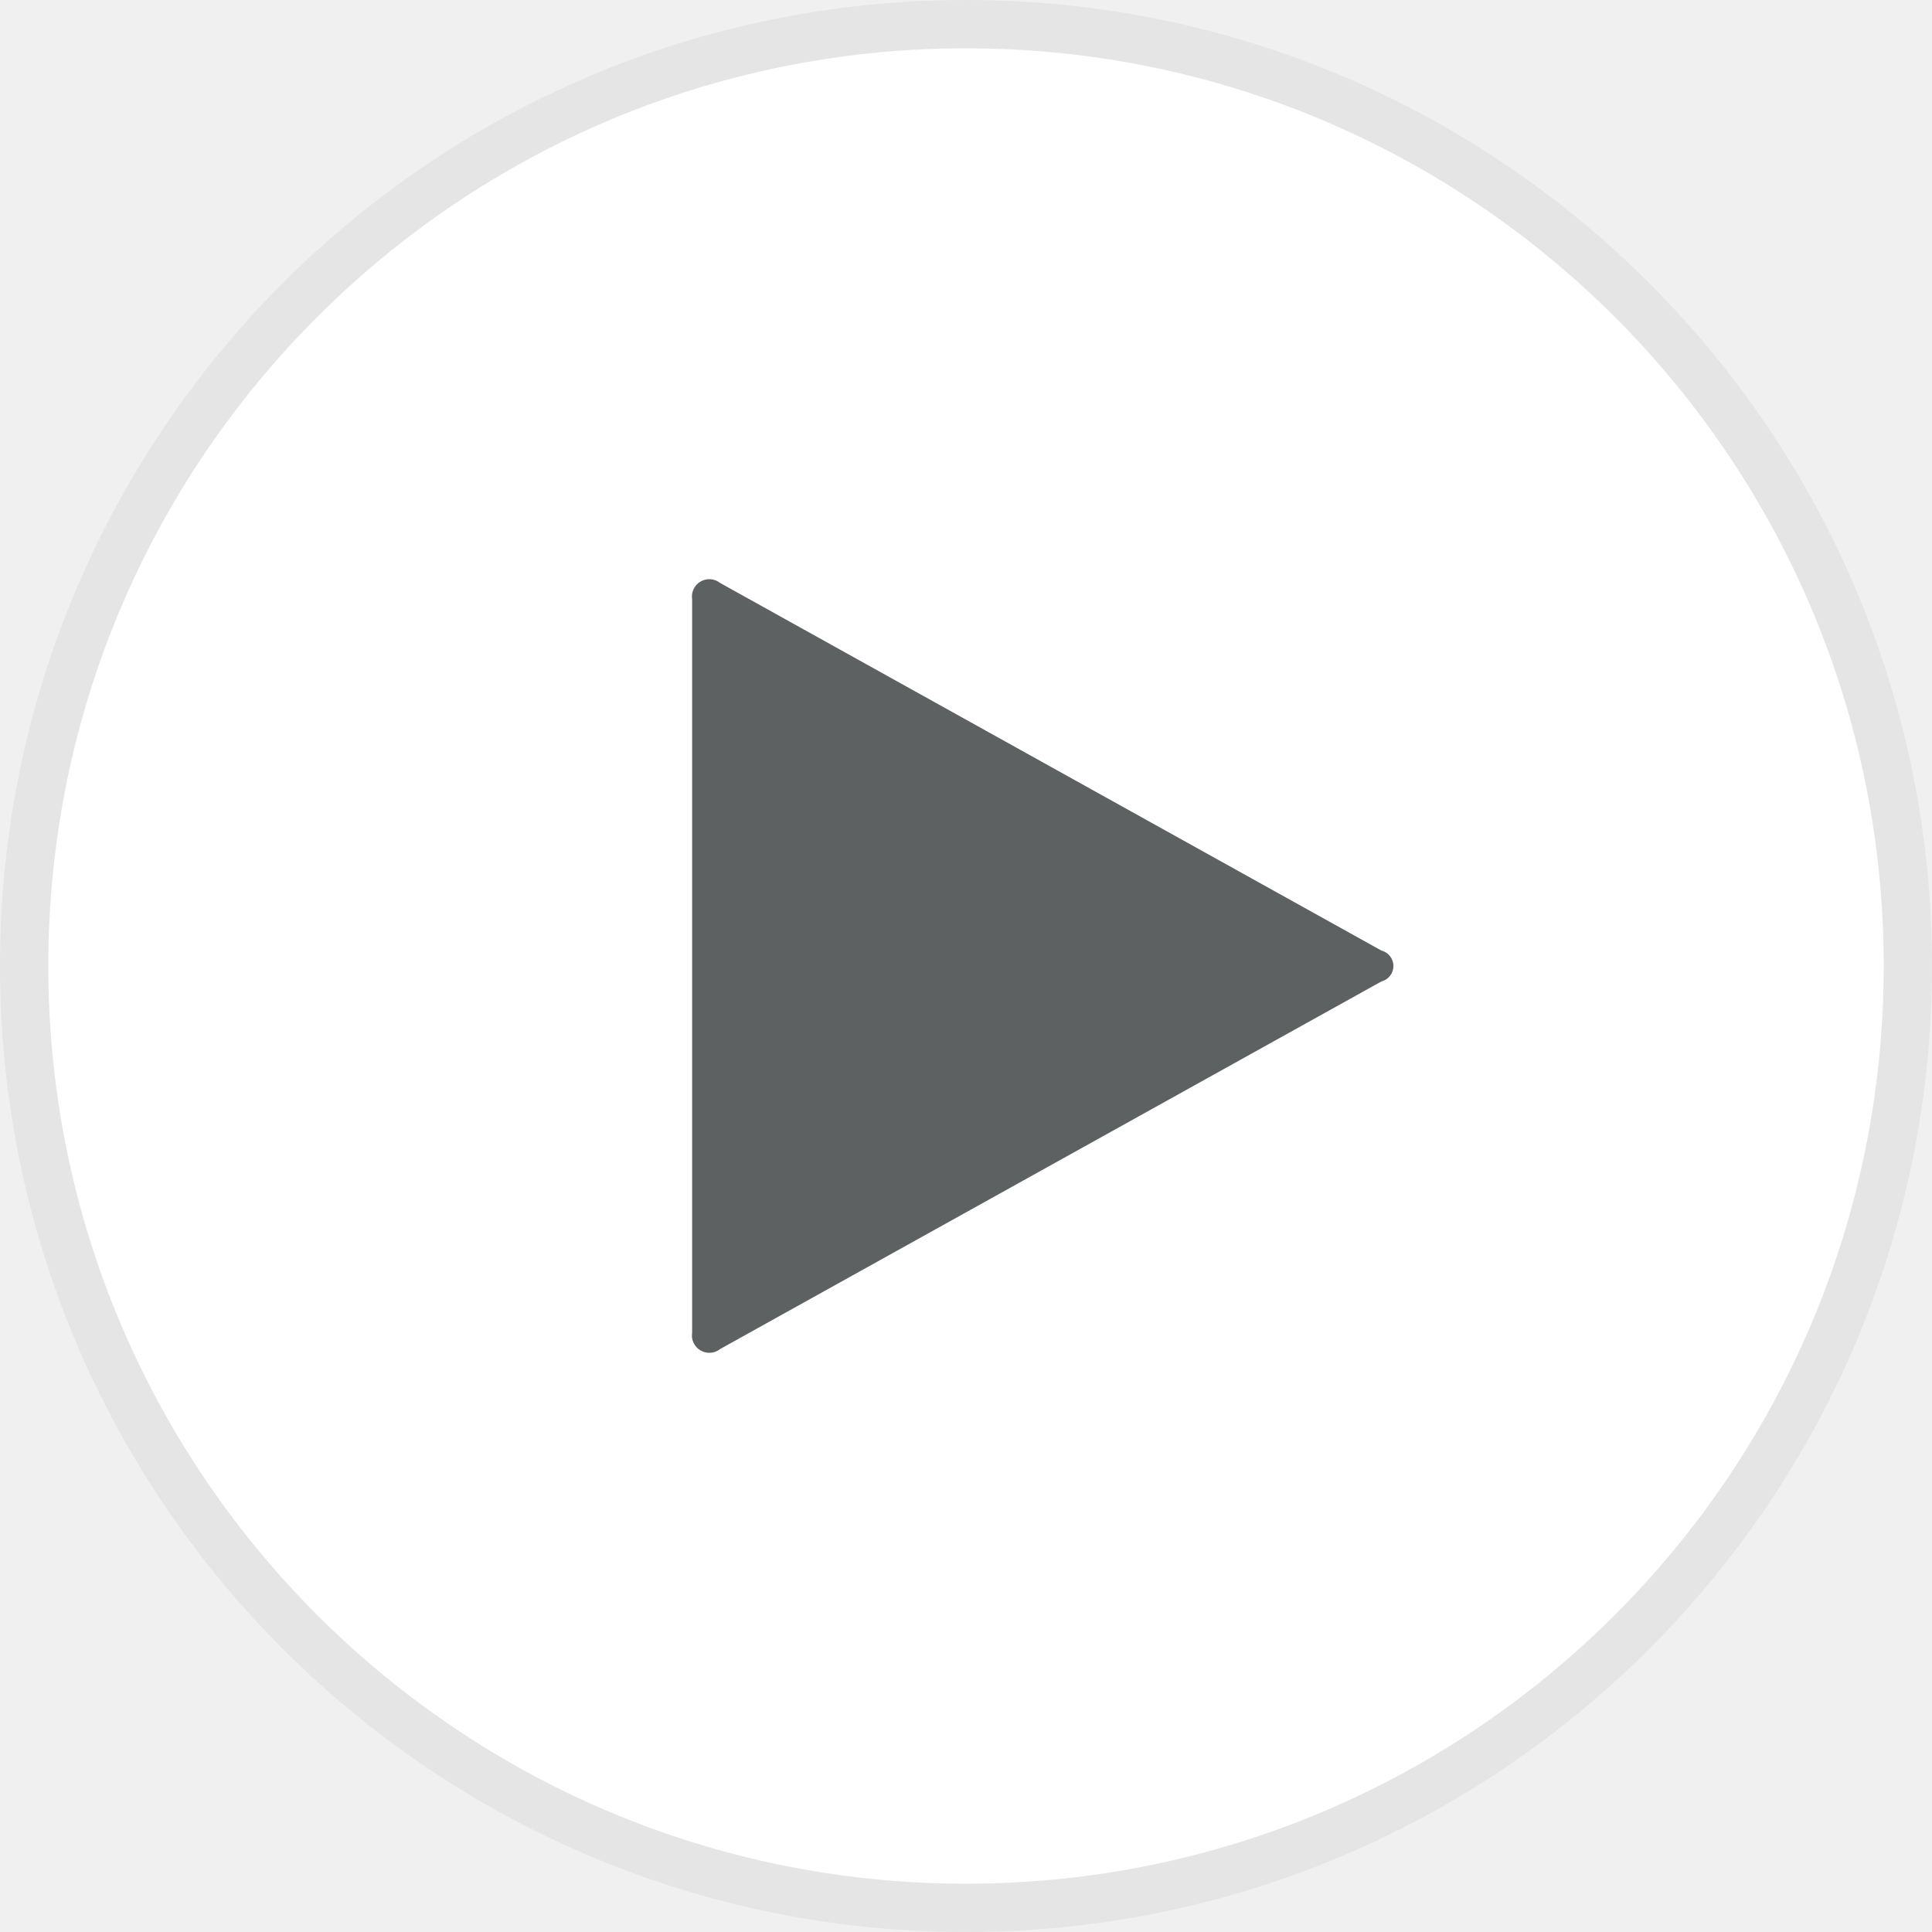
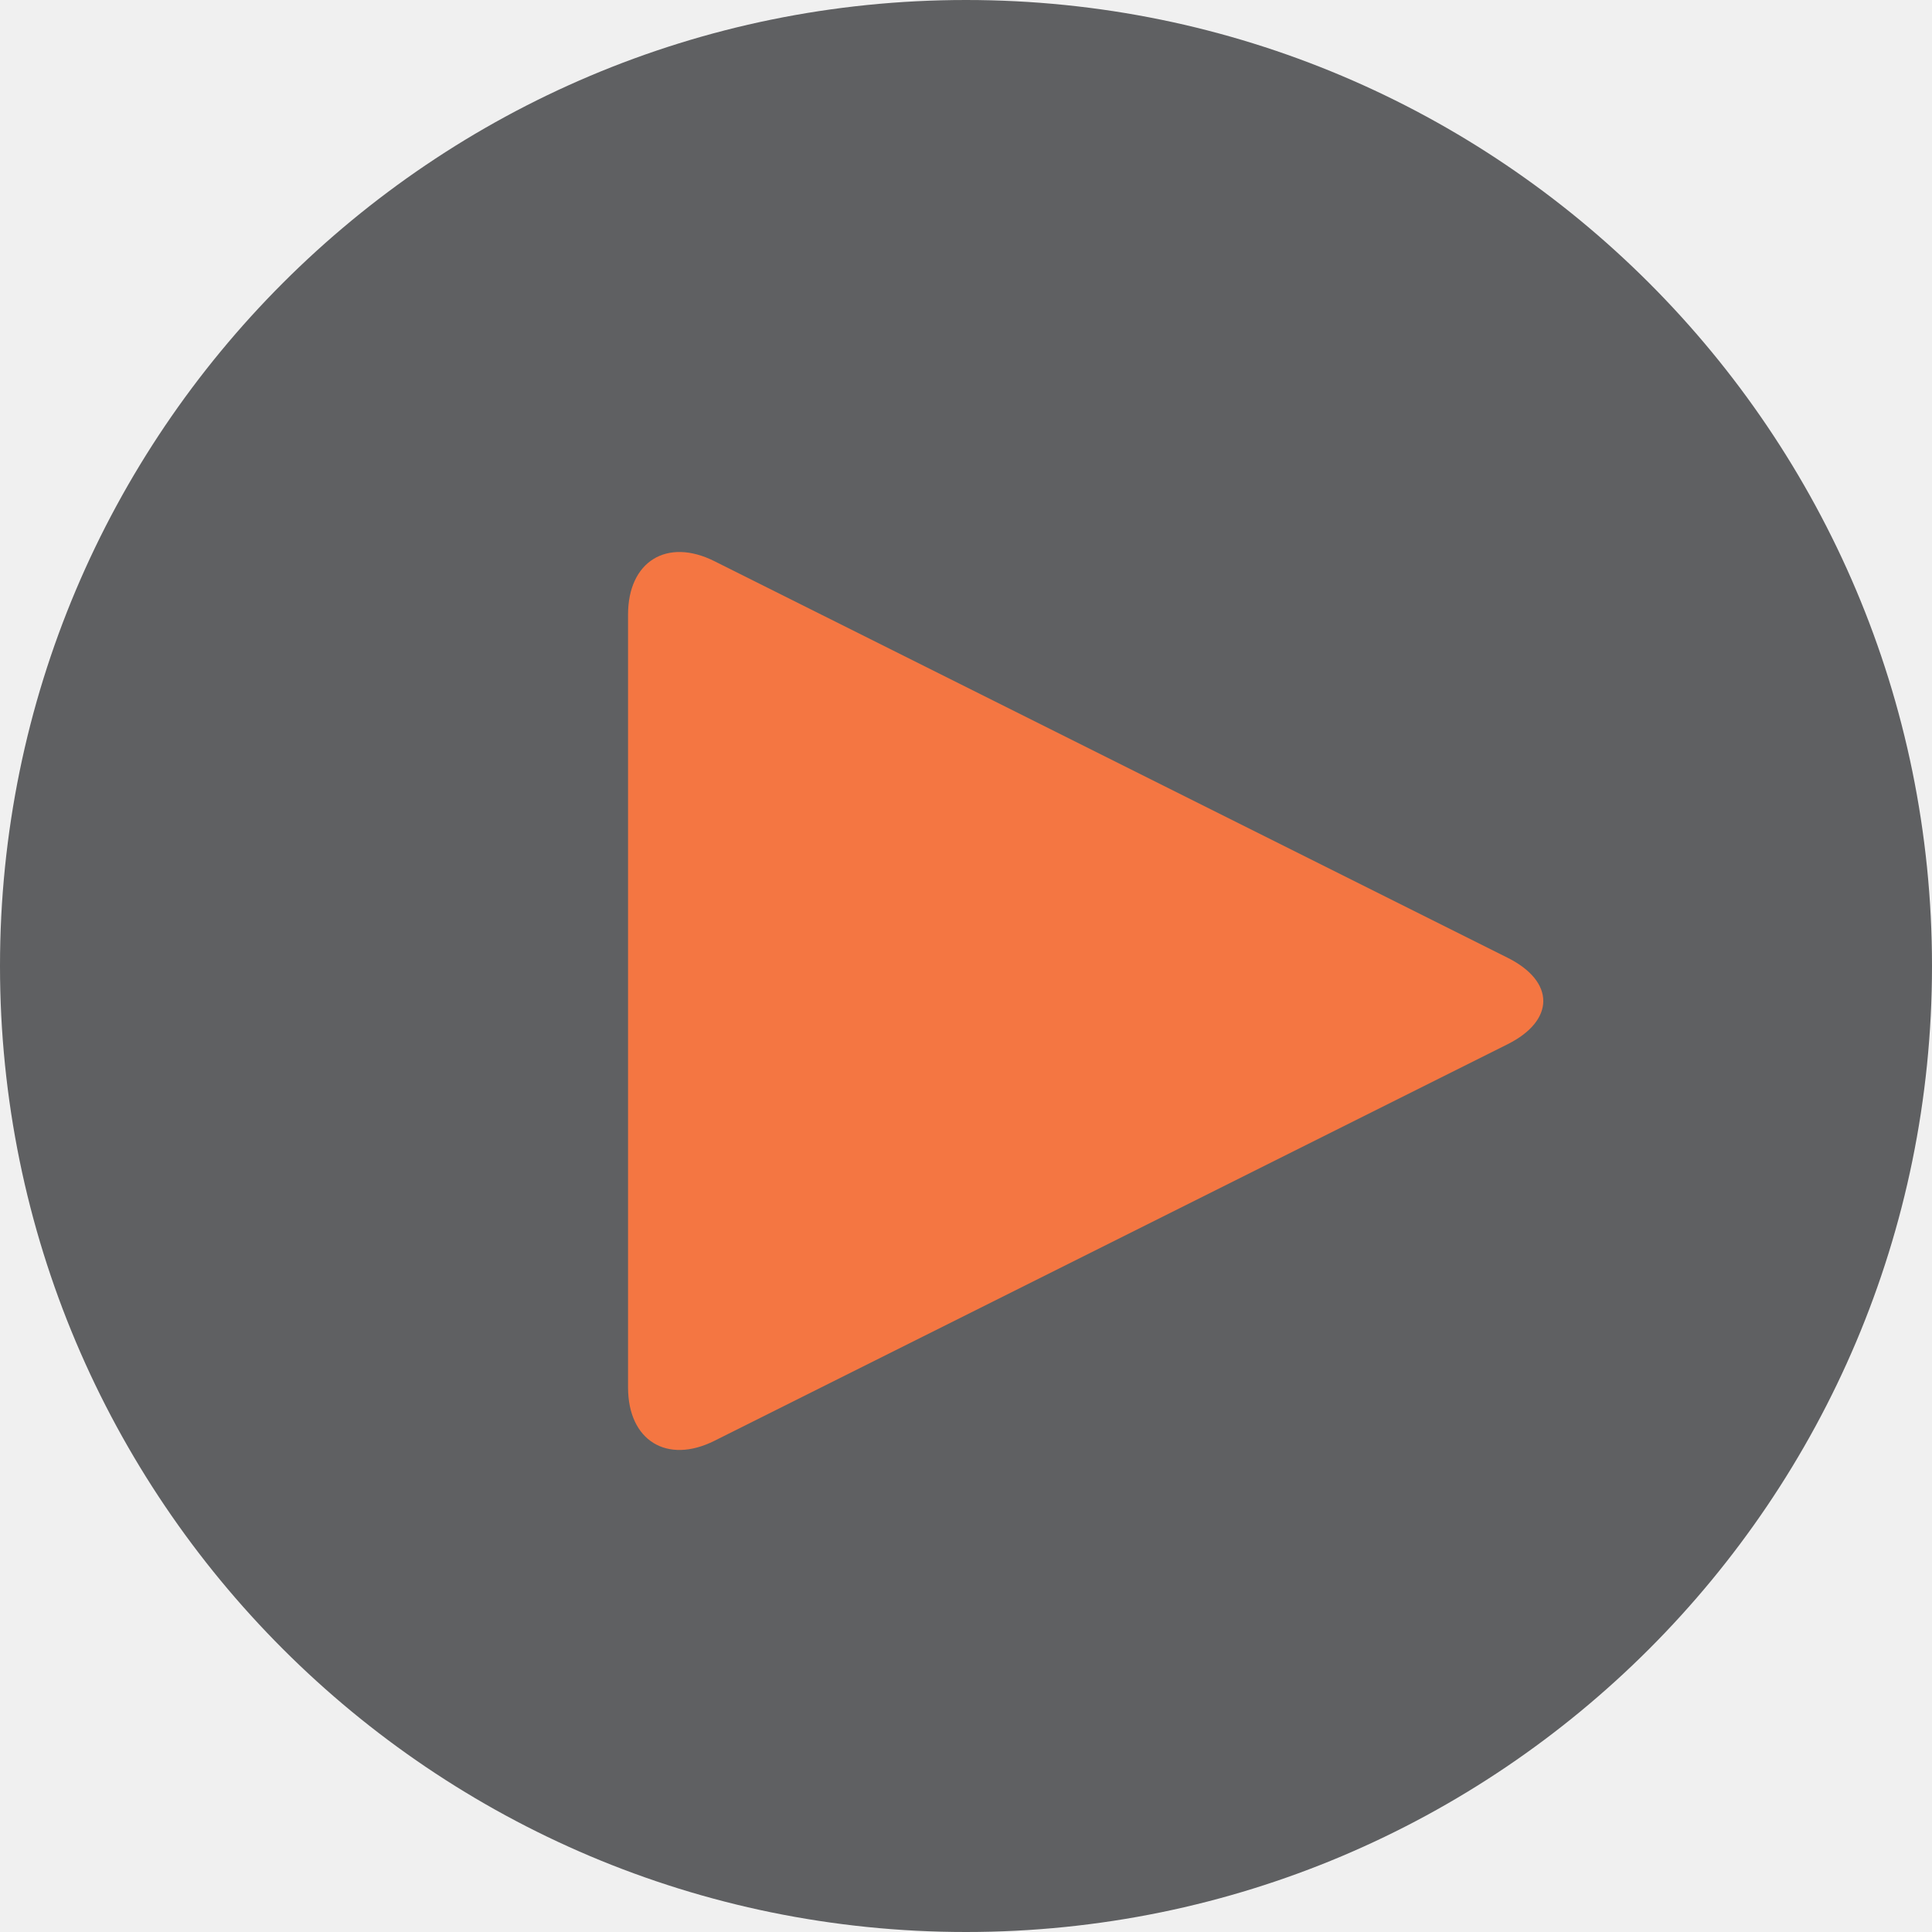
- <svg xmlns="http://www.w3.org/2000/svg" id="Layer_1" data-name="Layer 1" viewBox="0 0 40 40">
-   <defs>
-     <style>.cls-1{fill:#fff;}.cls-2{fill:#e5e5e5;}.cls-3{fill:#5e6162;}</style>
-   </defs>
-   <path class="cls-1" d="M20,39.5A19.5,19.5,0,1,1,39.5,20,19.52,19.52,0,0,1,20,39.5Z" />
-   <path class="cls-2" d="M20,1A19,19,0,1,1,1,20,19,19,0,0,1,20,1m0-1A20,20,0,1,0,40,20,20,20,0,0,0,20,0h0Z" />
-   <path class="cls-3" d="M14.91,27.93a0.36,0.36,0,0,1-.58-0.34V12.41a0.36,0.36,0,0,1,.58-0.34L28.6,19.68a0.33,0.33,0,0,1,0,.64Z" />
+ <svg xmlns="http://www.w3.org/2000/svg" version="1.1" id="Layer_1" x="0px" y="0px" width="40px" height="40px" viewBox="0 0 40 40" enable-background="new 0 0 40 40" xml:space="preserve">
+   <circle fill="#5F6062" cx="20" cy="20" r="20" />
+   <g>
+     <path fill="#F47642" d="M13.003,12.724c0-1.1,0.805-1.598,1.789-1.105l16.423,8.211c0.983,0.492,0.983,1.296,0,1.789l-16.423,8.211   c-0.984,0.492-1.789-0.005-1.789-1.105V12.724z" />
+   </g>
</svg>
